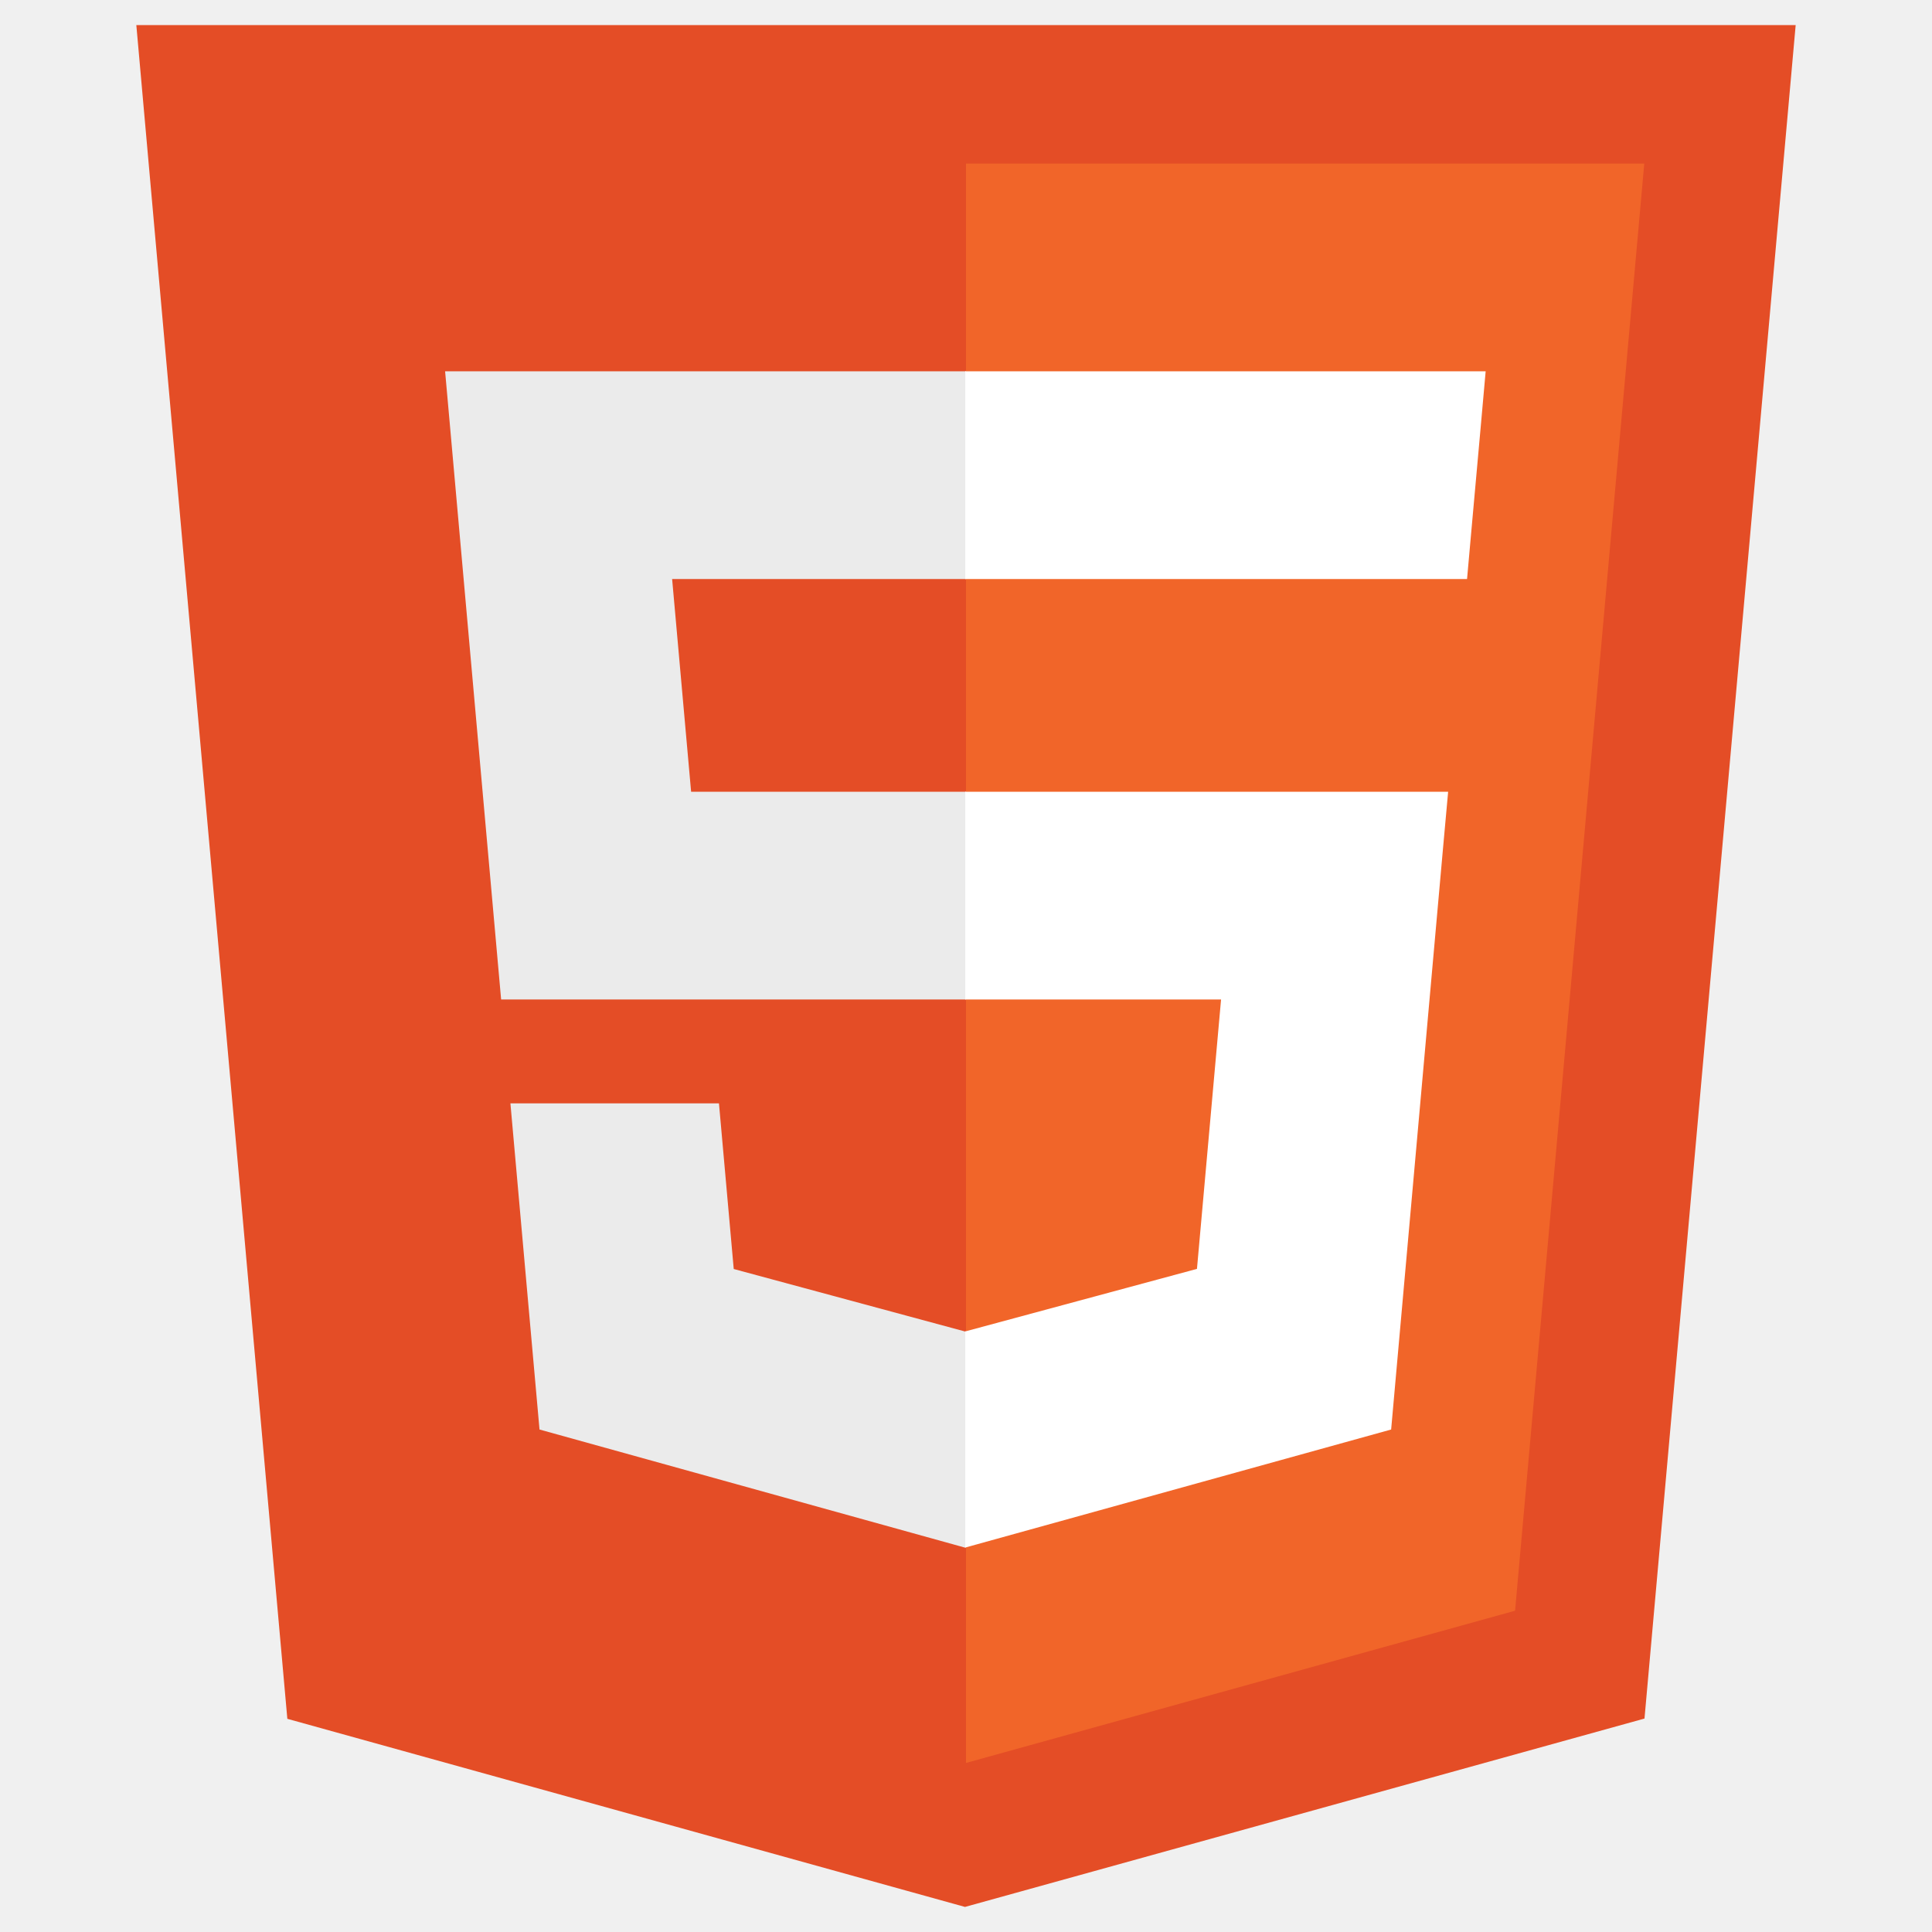
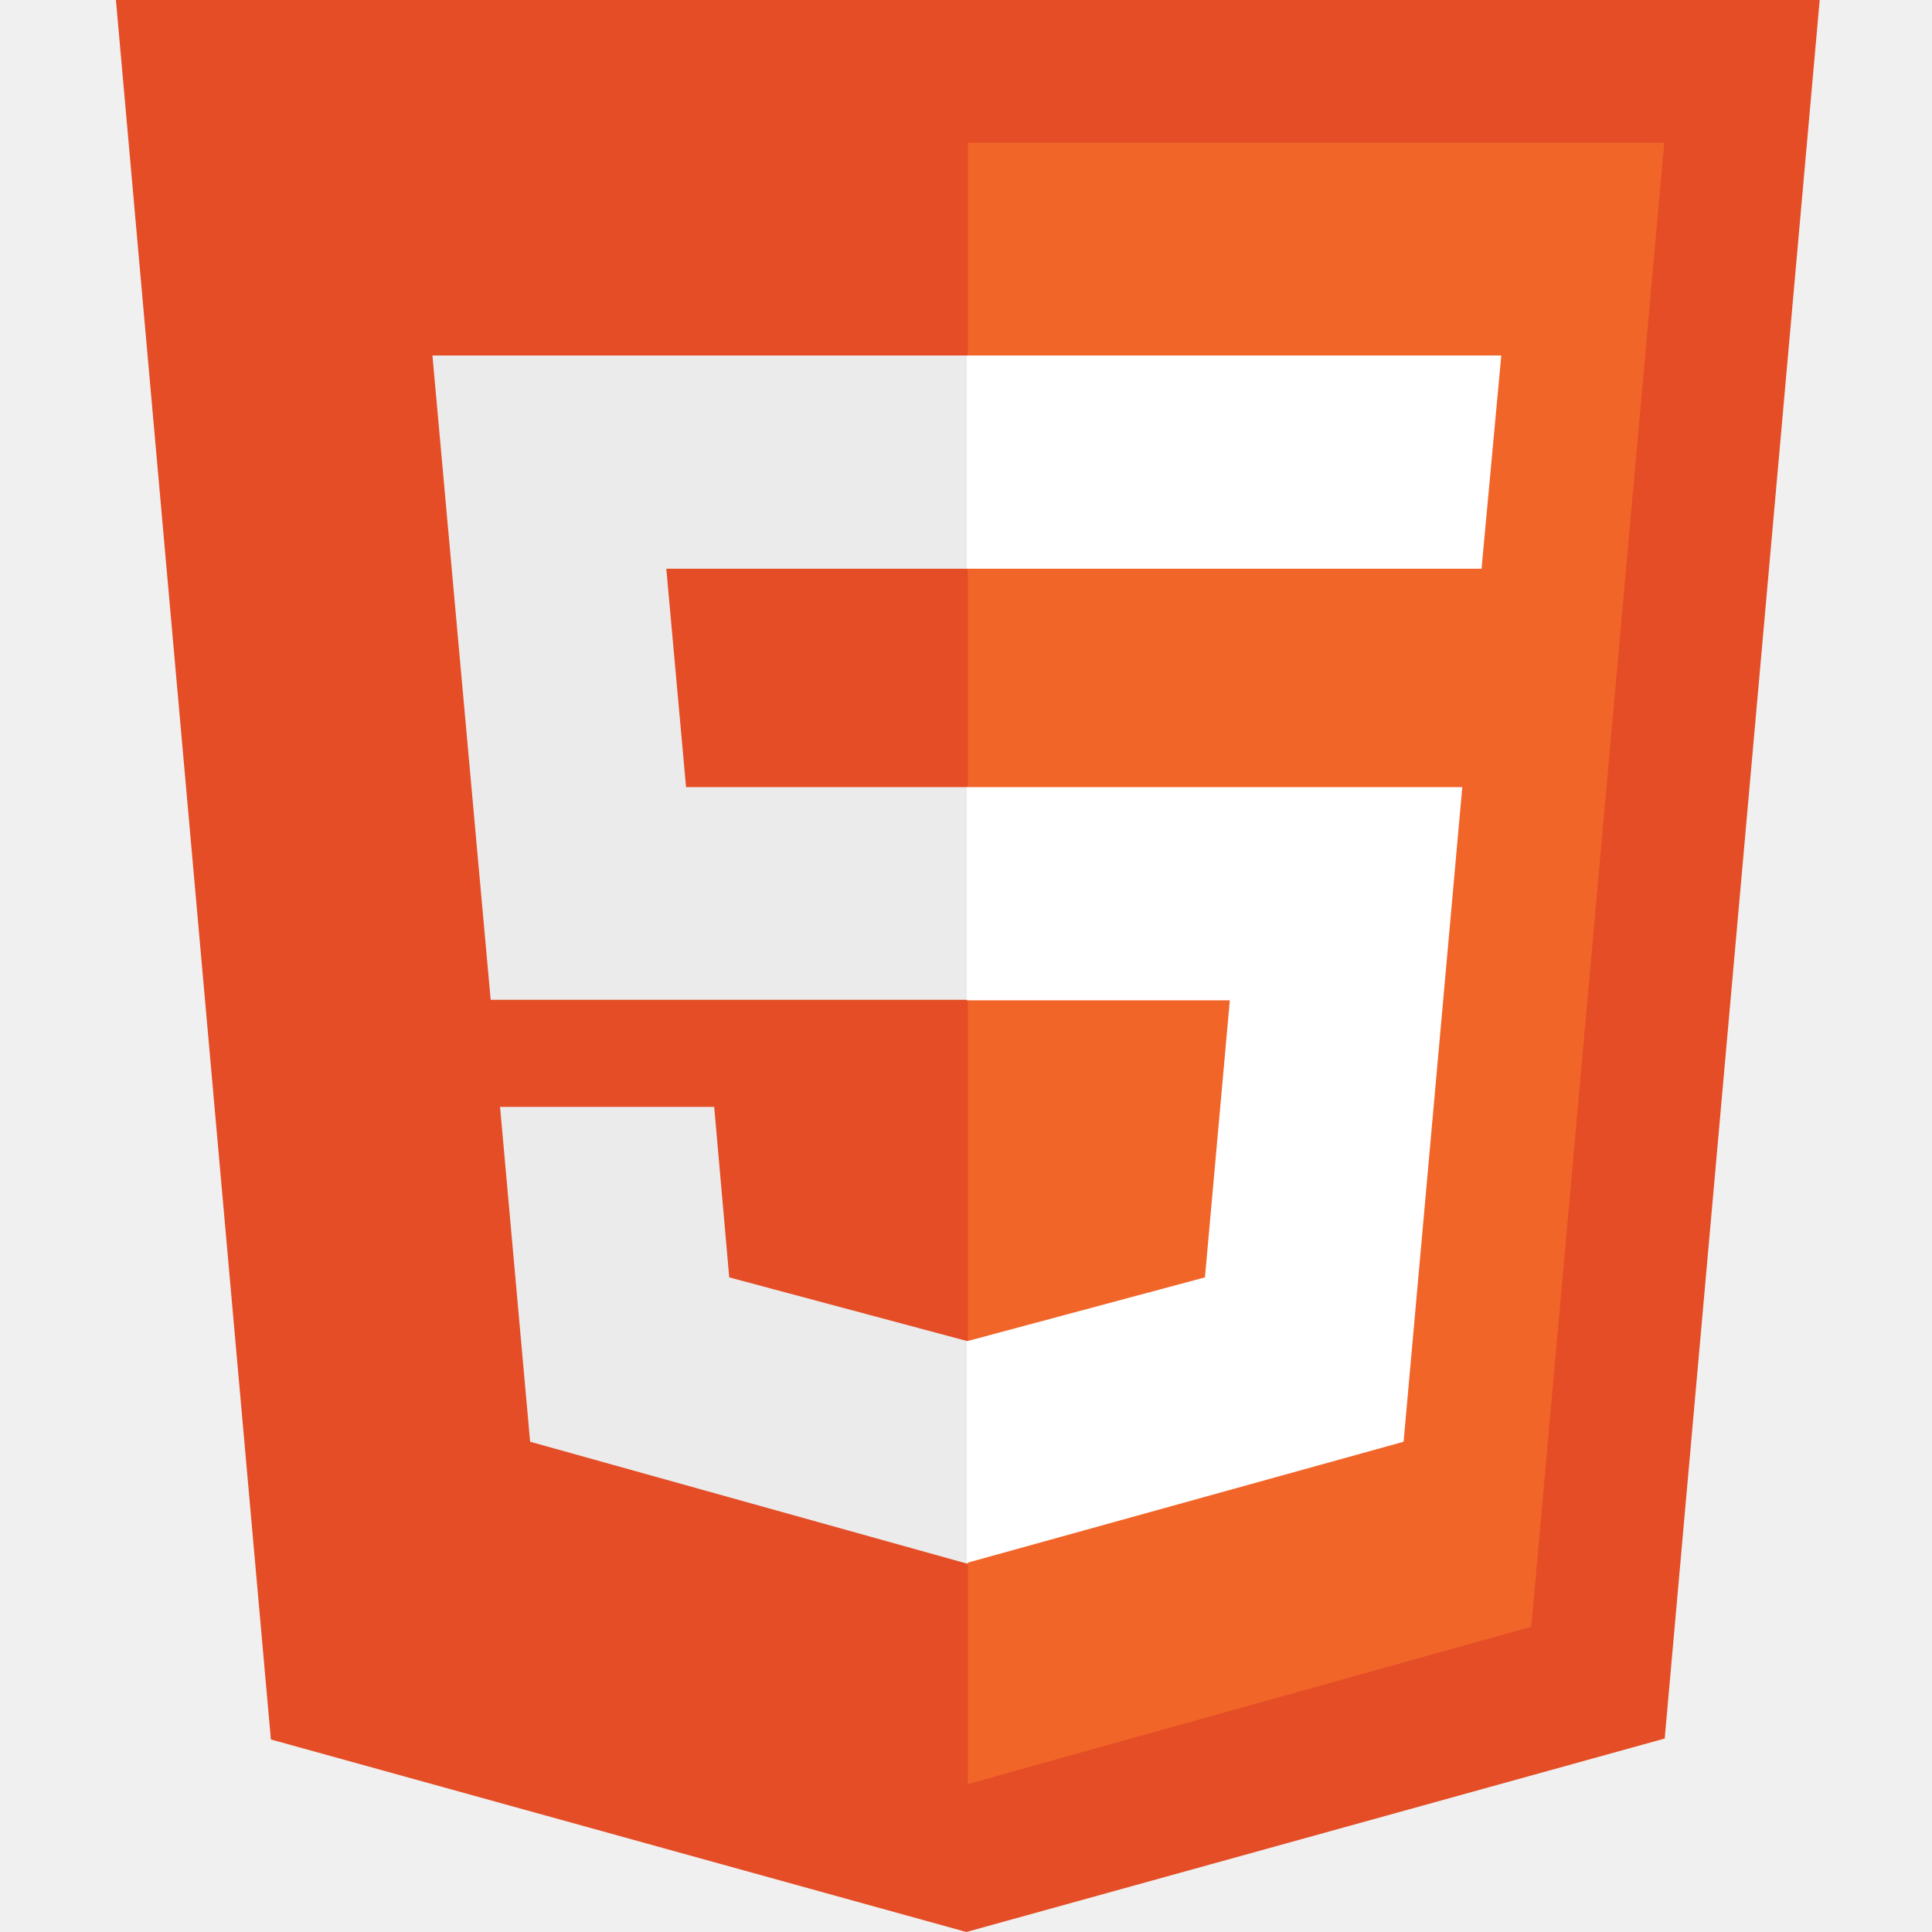
- <svg xmlns="http://www.w3.org/2000/svg" viewBox="0 0 128 128">
-   <path fill="#E44D26" d="M19.037 113.876L9.032 1.661h109.936l-10.016 112.198-45.019 12.48z" />
-   <path fill="#F16529" d="M64 116.8l36.378-10.086 8.559-95.878H64z" />
-   <path fill="#EBEBEB" d="M64 52.455H45.788L44.53 38.361H64V24.599H29.489l.33 3.692 3.382 37.927H64zm0 35.743l-.061.017-15.327-4.14-.979-10.975H33.816l1.928 21.609 28.193 7.826.063-.017z" />
-   <path fill="#fff" d="M63.952 52.455v13.763h16.947l-1.597 17.849-15.35 4.143v14.319l28.215-7.82.207-2.325 3.234-36.233.335-3.696h-3.708zm0-27.856v13.762h33.244l.276-3.092.628-6.978.329-3.692z" />
+ <svg xmlns="http://www.w3.org/2000/svg" fill="none" viewBox="0 0 100 100">
+   <path fill="#E44D26" d="M14.021 90.035 6 0h88.187l-8.022 89.986L50.02 100" />
+   <path fill="#F16529" d="M50.093 92.345V7.39h36.048L79.26 84.2" />
+   <path fill="#EBEBEB" d="M22.383 18.401h27.71v11.036H34.488L35.51 40.74h14.584v11.01H25.397zm3.5 38.892h11.084l.778 8.824 12.348 3.305v11.522l-22.654-6.32" />
+   <path fill="#fff" d="M77.706 18.401H50.044v11.036h26.64zM75.688 40.74H50.044v11.035h13.612l-1.288 14.342-12.324 3.305v11.473l22.606-6.271" />
</svg>
